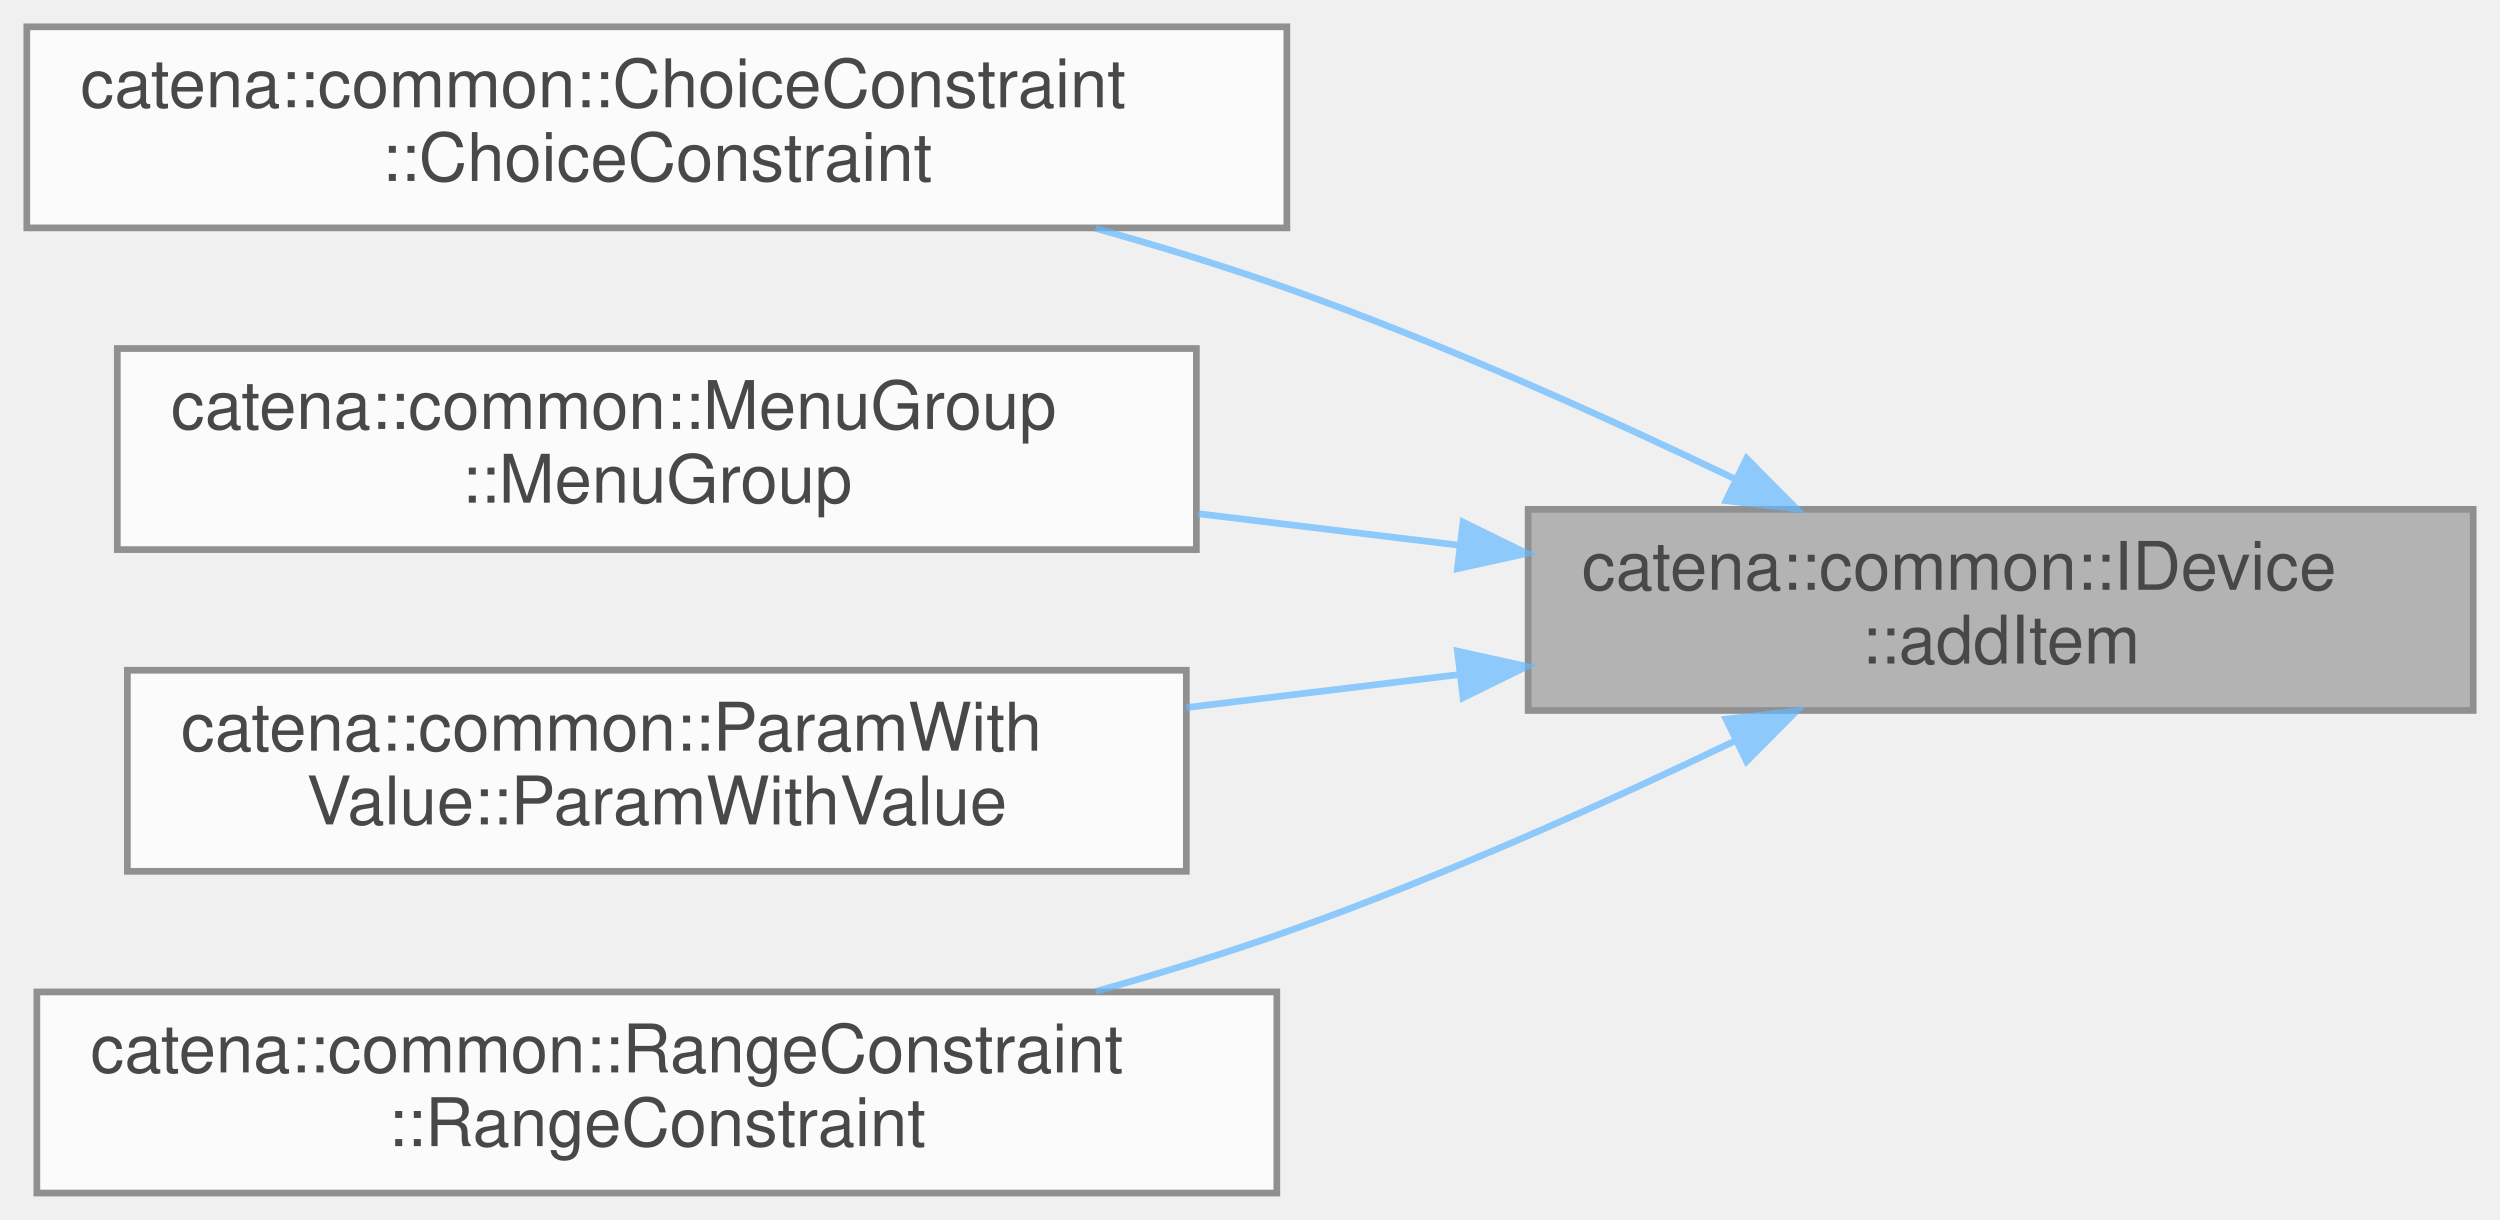
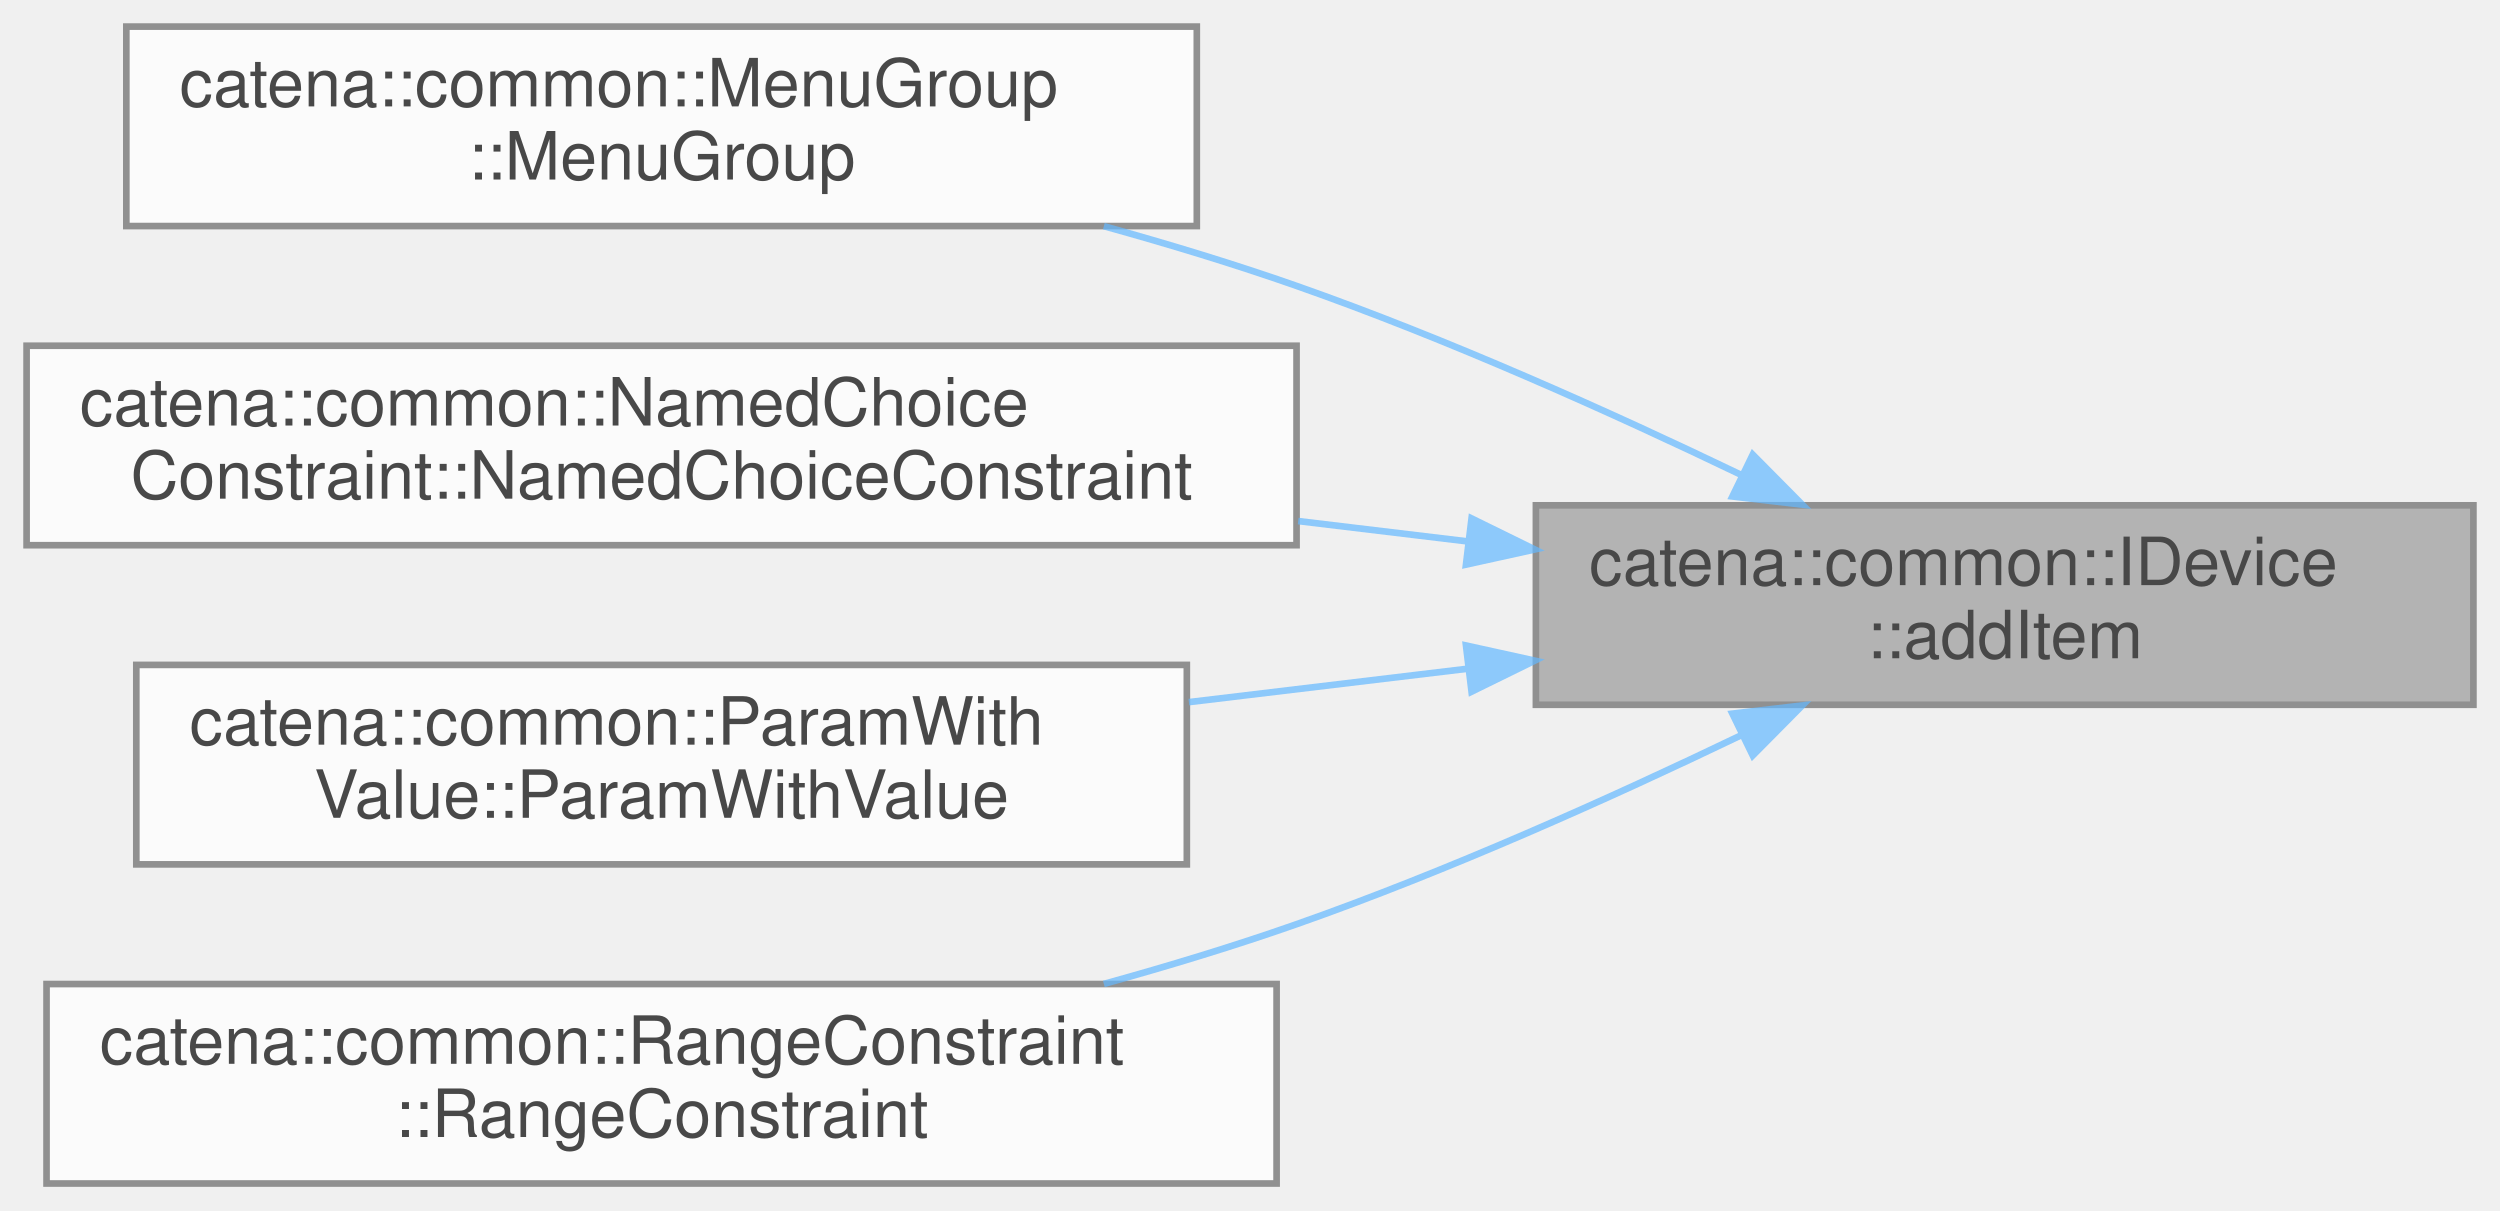
- <svg xmlns="http://www.w3.org/2000/svg" xmlns:xlink="http://www.w3.org/1999/xlink" width="373pt" height="182pt" viewBox="0.00 0.00 373.00 182.00">
+ <svg xmlns="http://www.w3.org/2000/svg" xmlns:xlink="http://www.w3.org/1999/xlink" width="376pt" height="182pt" viewBox="0.00 0.00 376.00 182.00">
  <svg id="main" version="1.1" xml:space="preserve">
    <style type="text/css">
.node, .edge {opacity: 0.7;}
.node.selected, .edge.selected {opacity: 1;}
.edge:hover path { stroke: red; }
.edge:hover polygon { stroke: red; fill: red; }
</style>
    <svg id="graph" class="graph">
      <g id="graph0" class="graph" transform="scale(1 1) rotate(0) translate(4 178)">
        <g id="Node000001" class="node">
          <g id="a_Node000001">
            <a xlink:title="add an item to one of the collections owned by the device. Overload for parameters and commands.">
-               <polygon fill="#999999" stroke="#666666" points="365,-102 224,-102 224,-72 365,-72 365,-102" />
-               <text text-anchor="start" x="232" y="-90" font-family="Helvetica,sans-Serif" font-size="10.00">catena::common::IDevice</text>
-               <text text-anchor="middle" x="294.5" y="-79" font-family="Helvetica,sans-Serif" font-size="10.00">::addItem</text>
+               <polygon fill="#999999" stroke="#666666" points="368,-102 227,-102 227,-72 368,-72 368,-102" />
+               <text text-anchor="start" x="235" y="-90" font-family="Helvetica,sans-Serif" font-size="10.00">catena::common::IDevice</text>
+               <text text-anchor="middle" x="297.5" y="-79" font-family="Helvetica,sans-Serif" font-size="10.00">::addItem</text>
            </a>
          </g>
        </g>
        <g id="Node000002" class="node">
          <g id="a_Node000002">
-             <a xlink:href="classcatena_1_1common_1_1ChoiceConstraint.html#a1a0f947a0a49fa2ebcfaf6d6f58d9c6e" target="_top" xlink:title="Construct a new Named Choice Constraint object.">
-               <polygon fill="white" stroke="#666666" points="188,-174 0,-174 0,-144 188,-144 188,-174" />
-               <text text-anchor="start" x="8" y="-162" font-family="Helvetica,sans-Serif" font-size="10.00">catena::common::ChoiceConstraint</text>
-               <text text-anchor="middle" x="94" y="-151" font-family="Helvetica,sans-Serif" font-size="10.00">::ChoiceConstraint</text>
+             <a xlink:href="classcatena_1_1common_1_1MenuGroup.html#adaaebf33f8f0b05ad2d6f55a90964c5c" target="_top" xlink:title="construct a Menu Group from a list of Menus">
+               <polygon fill="white" stroke="#666666" points="176,-174 15,-174 15,-144 176,-144 176,-174" />
+               <text text-anchor="start" x="23" y="-162" font-family="Helvetica,sans-Serif" font-size="10.00">catena::common::MenuGroup</text>
+               <text text-anchor="middle" x="95.5" y="-151" font-family="Helvetica,sans-Serif" font-size="10.00">::MenuGroup</text>
            </a>
          </g>
        </g>
        <g id="edge1_Node000001_Node000002" class="edge">
          <g id="a_edge1_Node000001_Node000002">
            <a xlink:title=" ">
-               <path fill="none" stroke="#63b8ff" d="M254.82,-106.56C235.15,-116 210.66,-126.99 188,-135 178.88,-138.22 169.12,-141.22 159.48,-143.92" />
-               <polygon fill="#63b8ff" stroke="#63b8ff" points="256.59,-109.59 264.06,-102.07 253.53,-103.3 256.59,-109.59" />
+               <path fill="none" stroke="#63b8ff" d="M257.83,-106.6C238.16,-116.05 213.68,-127.03 191,-135 181.74,-138.25 171.82,-141.27 162.02,-143.98" />
+               <polygon fill="#63b8ff" stroke="#63b8ff" points="259.61,-109.63 267.07,-102.1 256.55,-103.33 259.61,-109.63" />
            </a>
          </g>
        </g>
        <g id="Node000003" class="node">
          <g id="a_Node000003">
-             <a xlink:href="classcatena_1_1common_1_1MenuGroup.html#adaaebf33f8f0b05ad2d6f55a90964c5c" target="_top" xlink:title="construct a Menu Group from a list of Menus">
-               <polygon fill="white" stroke="#666666" points="174.5,-126 13.5,-126 13.5,-96 174.5,-96 174.5,-126" />
-               <text text-anchor="start" x="21.5" y="-114" font-family="Helvetica,sans-Serif" font-size="10.00">catena::common::MenuGroup</text>
-               <text text-anchor="middle" x="94" y="-103" font-family="Helvetica,sans-Serif" font-size="10.00">::MenuGroup</text>
+             <a xlink:href="classcatena_1_1common_1_1NamedChoiceConstraint.html#ad1851b185cef94a6c6a6a534ad89ed36" target="_top" xlink:title="Construct a new Named Choice Constraint object.">
+               <polygon fill="white" stroke="#666666" points="191,-126 0,-126 0,-96 191,-96 191,-126" />
+               <text text-anchor="start" x="8" y="-114" font-family="Helvetica,sans-Serif" font-size="10.00">catena::common::NamedChoice</text>
+               <text text-anchor="middle" x="95.5" y="-103" font-family="Helvetica,sans-Serif" font-size="10.00">Constraint::NamedChoiceConstraint</text>
            </a>
          </g>
        </g>
        <g id="edge2_Node000001_Node000003" class="edge">
          <g id="a_edge2_Node000001_Node000003">
            <a xlink:title=" ">
-               <path fill="none" stroke="#63b8ff" d="M213.63,-96.66C200.81,-98.21 187.54,-99.81 174.72,-101.36" />
-               <polygon fill="#63b8ff" stroke="#63b8ff" points="214.29,-100.1 223.8,-95.43 213.45,-93.15 214.29,-100.1" />
+               <path fill="none" stroke="#63b8ff" d="M216.73,-96.57C208.35,-97.58 199.78,-98.61 191.25,-99.63" />
+               <polygon fill="#63b8ff" stroke="#63b8ff" points="217.32,-100.03 226.83,-95.36 216.48,-93.08 217.32,-100.03" />
            </a>
          </g>
        </g>
        <g id="Node000004" class="node">
          <g id="a_Node000004">
            <a xlink:href="classcatena_1_1common_1_1ParamWithValue.html#aa0c849e1ec2cc180e57f860c1d04676a" target="_top" xlink:title="Construct a new ParamWithValue object and add it to the device.">
-               <polygon fill="white" stroke="#666666" points="173,-78 15,-78 15,-48 173,-48 173,-78" />
-               <text text-anchor="start" x="23" y="-66" font-family="Helvetica,sans-Serif" font-size="10.00">catena::common::ParamWith</text>
-               <text text-anchor="middle" x="94" y="-55" font-family="Helvetica,sans-Serif" font-size="10.00">Value::ParamWithValue</text>
+               <polygon fill="white" stroke="#666666" points="174.5,-78 16.5,-78 16.5,-48 174.5,-48 174.5,-78" />
+               <text text-anchor="start" x="24.5" y="-66" font-family="Helvetica,sans-Serif" font-size="10.00">catena::common::ParamWith</text>
+               <text text-anchor="middle" x="95.5" y="-55" font-family="Helvetica,sans-Serif" font-size="10.00">Value::ParamWithValue</text>
            </a>
          </g>
        </g>
        <g id="edge3_Node000001_Node000004" class="edge">
          <g id="a_edge3_Node000001_Node000004">
            <a xlink:title=" ">
-               <path fill="none" stroke="#63b8ff" d="M213.66,-77.35C200.26,-75.73 186.36,-74.05 173,-72.43" />
-               <polygon fill="#63b8ff" stroke="#63b8ff" points="213.45,-80.85 223.8,-78.57 214.29,-73.9 213.45,-80.85" />
+               <path fill="none" stroke="#63b8ff" d="M216.86,-77.44C203.01,-75.78 188.62,-74.05 174.81,-72.4" />
+               <polygon fill="#63b8ff" stroke="#63b8ff" points="216.48,-80.92 226.83,-78.64 217.32,-73.97 216.48,-80.92" />
            </a>
          </g>
        </g>
        <g id="Node000005" class="node">
          <g id="a_Node000005">
            <a xlink:href="classcatena_1_1common_1_1RangeConstraint.html#a26a7449fb69c42d2c36a048e96884ed3" target="_top" xlink:title="Construct a new Range Constraint object.">
-               <polygon fill="white" stroke="#666666" points="186.5,-30 1.5,-30 1.5,0 186.5,0 186.5,-30" />
-               <text text-anchor="start" x="9.5" y="-18" font-family="Helvetica,sans-Serif" font-size="10.00">catena::common::RangeConstraint</text>
-               <text text-anchor="middle" x="94" y="-7" font-family="Helvetica,sans-Serif" font-size="10.00">::RangeConstraint</text>
+               <polygon fill="white" stroke="#666666" points="188,-30 3,-30 3,0 188,0 188,-30" />
+               <text text-anchor="start" x="11" y="-18" font-family="Helvetica,sans-Serif" font-size="10.00">catena::common::RangeConstraint</text>
+               <text text-anchor="middle" x="95.5" y="-7" font-family="Helvetica,sans-Serif" font-size="10.00">::RangeConstraint</text>
            </a>
          </g>
        </g>
        <g id="edge4_Node000001_Node000005" class="edge">
          <g id="a_edge4_Node000001_Node000005">
            <a xlink:title=" ">
-               <path fill="none" stroke="#63b8ff" d="M254.82,-67.44C235.15,-58 210.66,-47.01 188,-39 178.88,-35.78 169.12,-32.78 159.48,-30.08" />
-               <polygon fill="#63b8ff" stroke="#63b8ff" points="253.53,-70.7 264.06,-71.93 256.59,-64.41 253.53,-70.7" />
+               <path fill="none" stroke="#63b8ff" d="M257.83,-67.4C238.16,-57.95 213.68,-46.97 191,-39 181.74,-35.75 171.82,-32.73 162.02,-30.02" />
+               <polygon fill="#63b8ff" stroke="#63b8ff" points="256.55,-70.67 267.07,-71.9 259.61,-64.37 256.55,-70.67" />
            </a>
          </g>
        </g>
      </g>
    </svg>
  </svg>
  <style type="text/css">

[data-mouse-over-selected='false'] { opacity: 0.7; }
[data-mouse-over-selected='true']  { opacity: 1.0; }

</style>
</svg>
